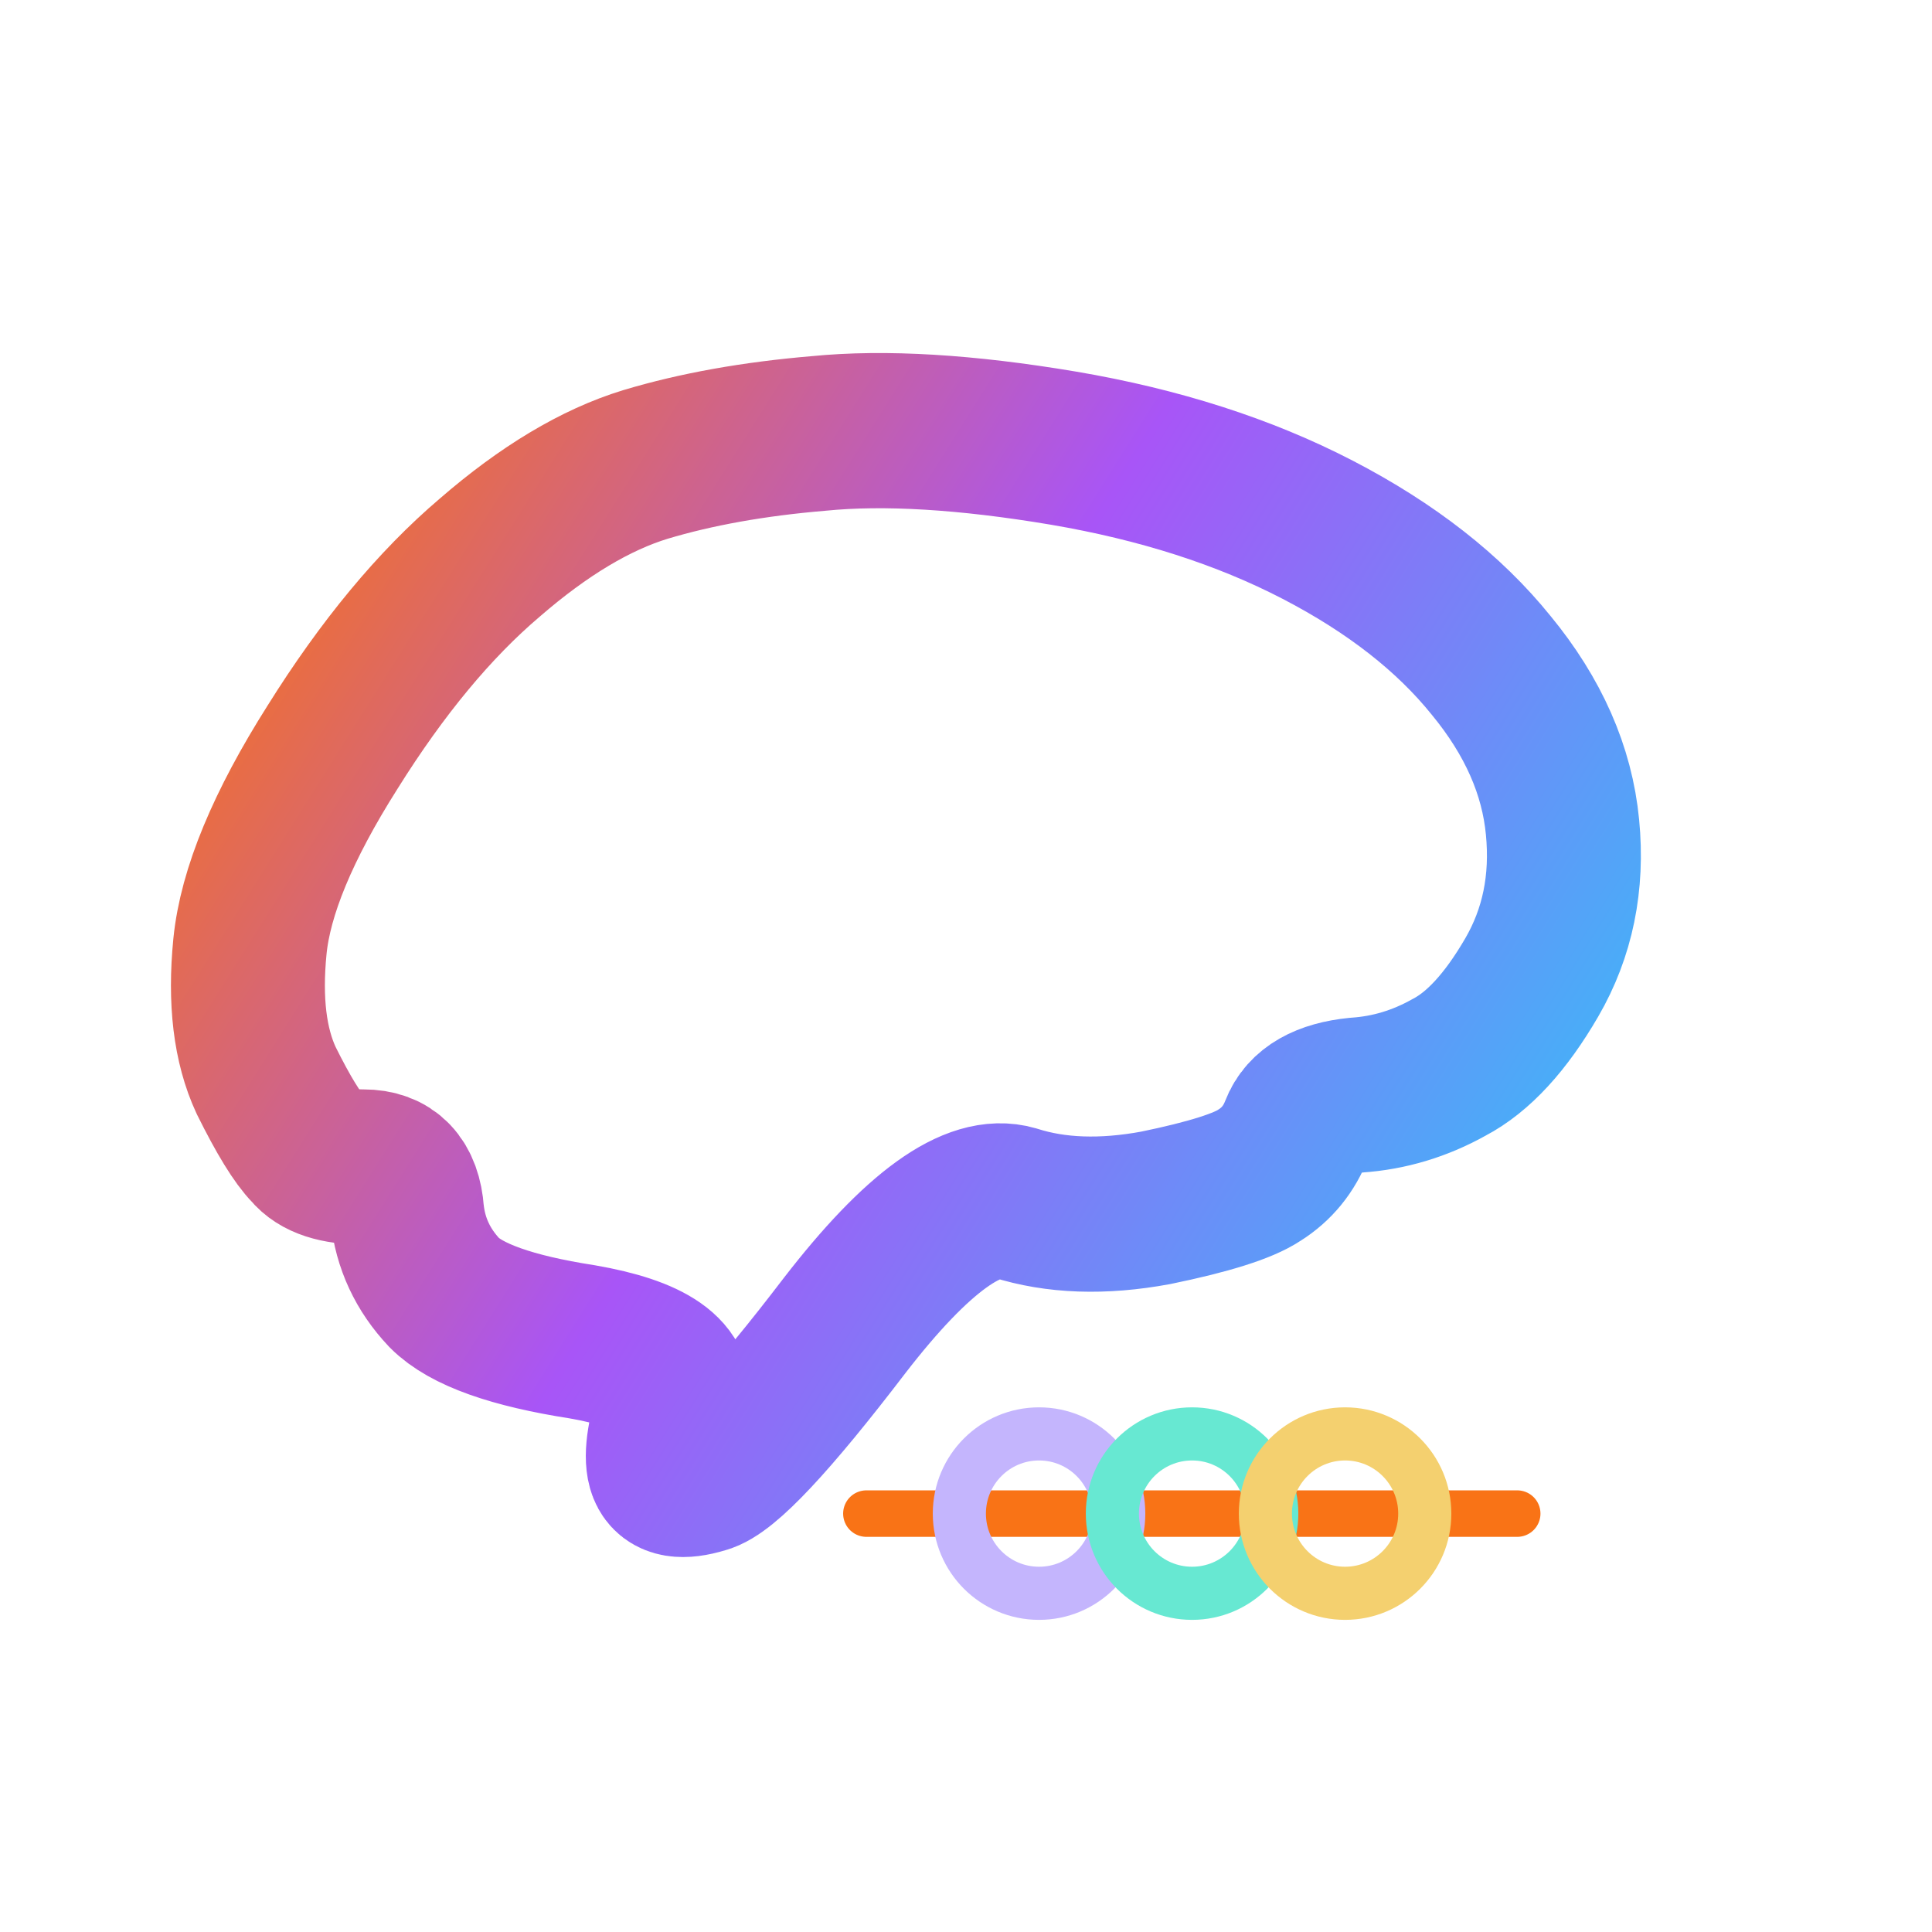
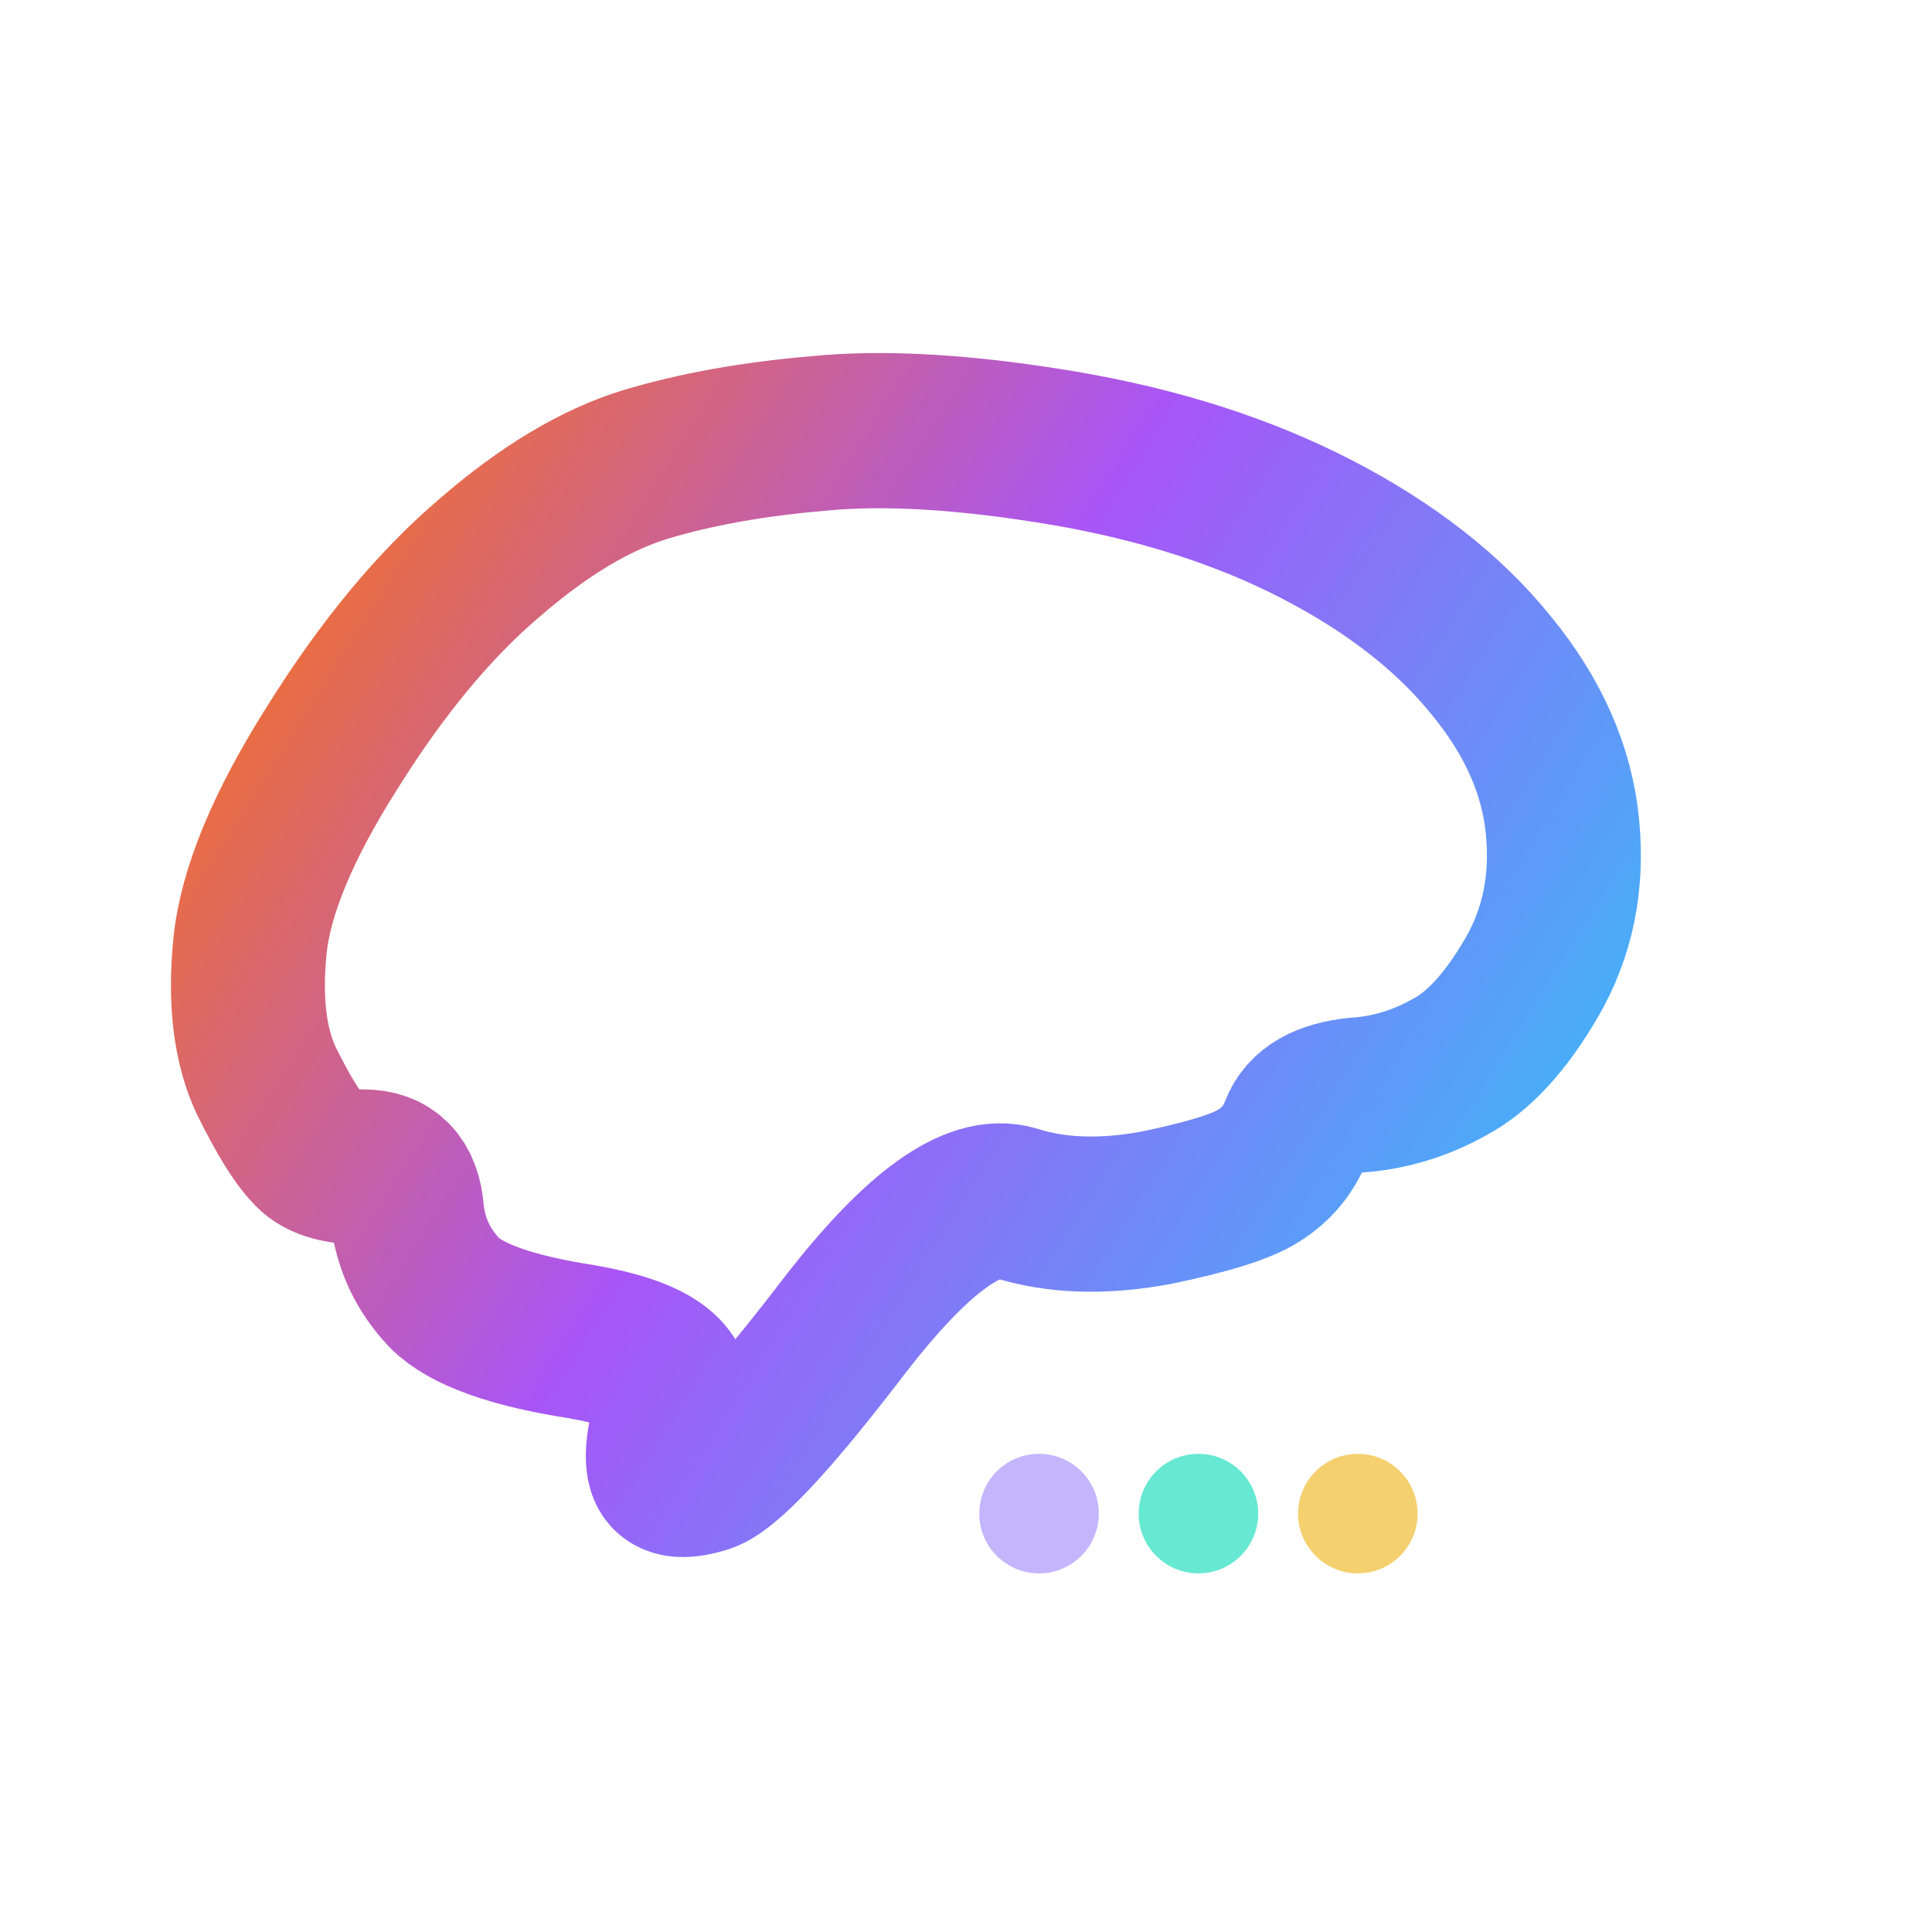
<svg xmlns="http://www.w3.org/2000/svg" viewBox="0 0 128 128" role="img" aria-labelledby="title desc">
  <defs>
    <linearGradient id="repa-brain-gradient" gradientUnits="userSpaceOnUse" x1="14" y1="20" x2="96" y2="72">
      <stop offset="0%" stop-color="#f97316" />
      <stop offset="48%" stop-color="#a855f7" />
      <stop offset="100%" stop-color="#38bdf8" />
    </linearGradient>
  </defs>
  <g transform="translate(64 62) scale(0.88) translate(-60.5 -56.5)">
    <g transform="translate(0 8)">
      <path d="M49.6 18.6 Q55.7 18 64.7 19.5 Q73.6 21 80.4 24.5 Q87.2 28 91.1 32.8 Q95 37.5 95.5 42.7 Q96 47.8 93.6 51.9 Q91.2 56 88.5 57.4 Q85.8 58.9 82.8 59.1 Q79.8 59.4 79.1 61.2 Q78.4 63 76.8 64 Q75.3 65 70.4 66 Q65.5 66.9 61.7 65.7 Q57.9 64.6 51.2 73.2 Q44.5 81.9 42.5 82.4 Q40.5 83 40.1 82 Q39.7 81 40.6 78.1 Q41.4 75.3 35 74.2 Q28.5 73.2 26.5 71.2 Q24.5 69.1 24.2 66.3 Q24 63.5 21.5 63.5 Q19 63.5 18.1 62.4 Q17.1 61.4 15.5 58.2 Q14 55 14.5 50 Q15 45 19.6 37.8 Q24.2 30.5 29.3 26.2 Q34.3 21.9 38.9 20.5 Q43.6 19.1 49.6 18.6Z" fill="none" stroke="url(#repa-brain-gradient)" stroke-width="9.5" stroke-linecap="round" stroke-linejoin="round" transform="matrix(1.22 0 0 1.23 -11.1 -12.2)" />
-       <path d="M53 92H102" stroke="#f97316" stroke-width="3.5" stroke-linecap="round" />
-       <circle cx="66" cy="92" r="6" fill="none" stroke="#c4b5fd" stroke-width="4" />
-       <circle cx="77.52" cy="92" r="6" fill="none" stroke="#67e8d2" stroke-width="4" />
-       <circle cx="89.04" cy="92" r="6" fill="none" stroke="#f4d06f" stroke-width="4" />
+       <circle cx="66" cy="92" r="4.5" fill="#c4b5fd" />
+       <circle cx="78" cy="92" r="4.5" fill="#67e8d2" />
+       <circle cx="90" cy="92" r="4.5" fill="#f4d06f" />
    </g>
  </g>
</svg>
